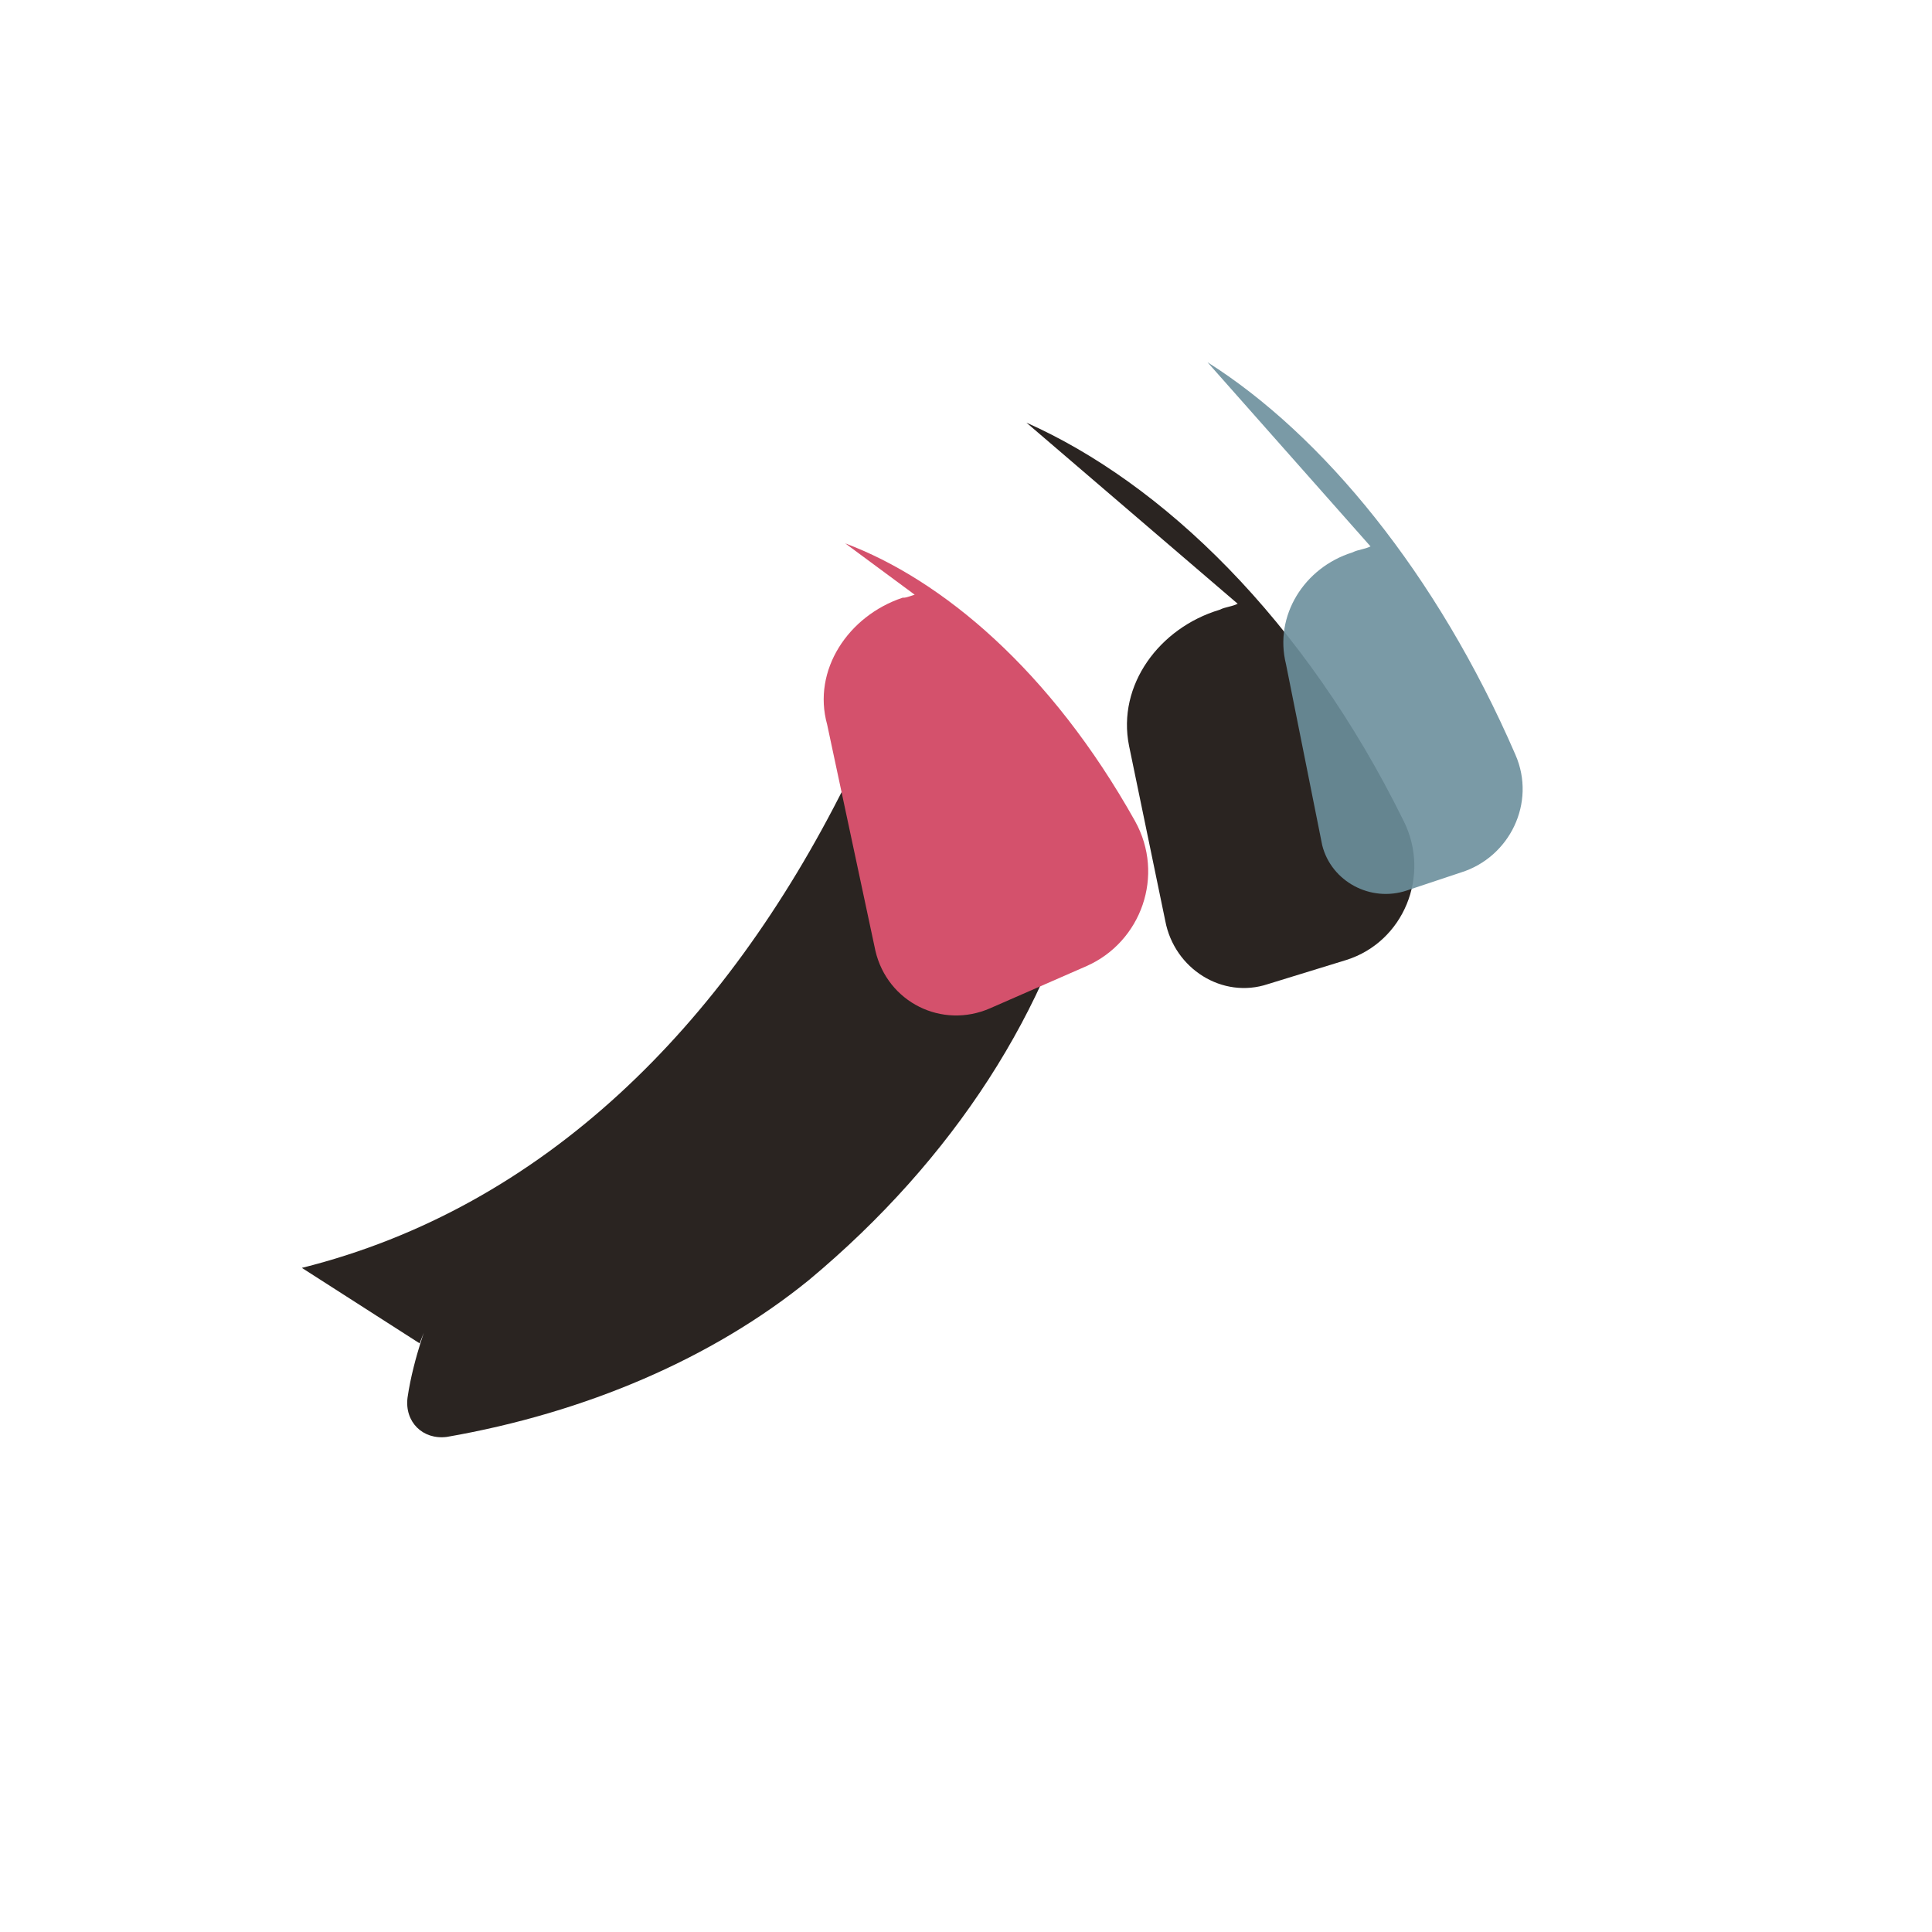
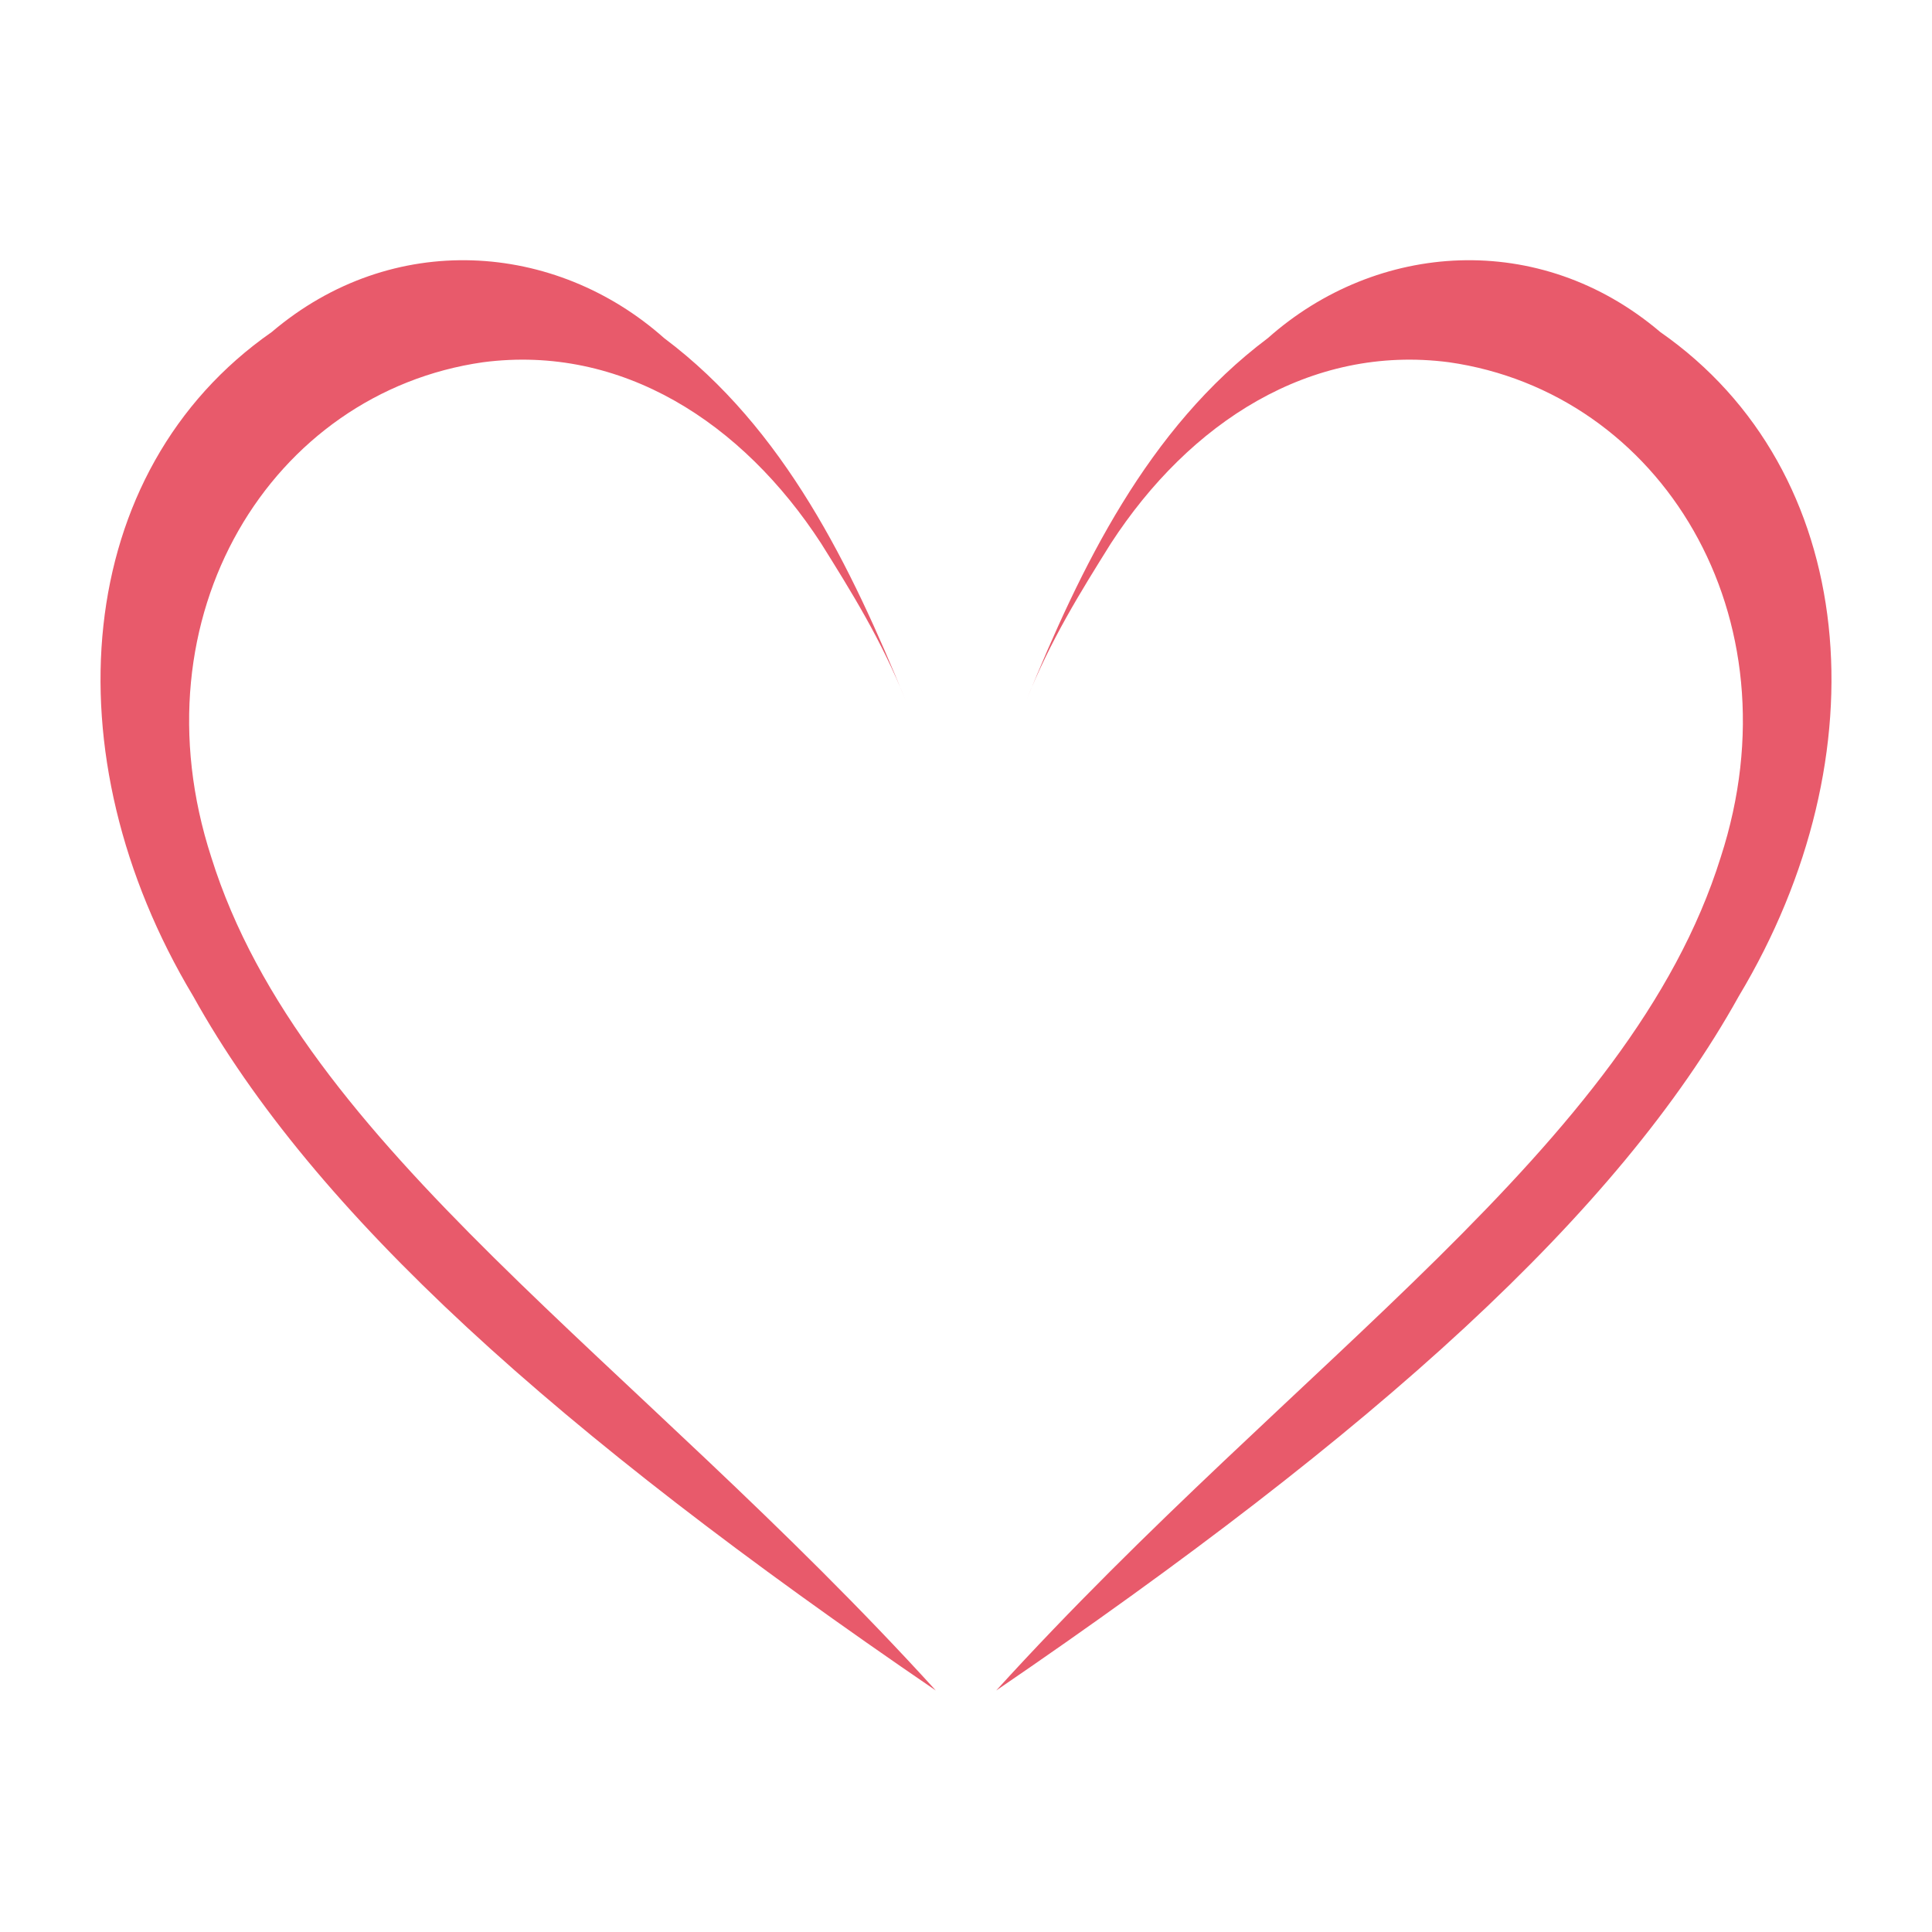
- <svg xmlns="http://www.w3.org/2000/svg" viewBox="0 0 64 64" fill="none">
-   <path d="M10 42c8-2 14-8 18-16 1.2-2.4 3.8-3.2 6-2.2 1.6.8 2.4 2.6 2 4.4-1.2 5.2-4.4 10.2-9.2 14.2-3.2 2.6-7.4 4.4-12 5.2-.8.1-1.4-.5-1.3-1.3.2-1.4.8-2.8.4-1.8Z" fill="#2A2421" />
-   <path d="M28 18c3.2 1.2 6.8 4.2 9.6 9.2 1 1.8.2 4-1.6 4.8l-3.2 1.4c-1.6.7-3.4-.2-3.8-1.9L27.4 24c-.5-1.8.7-3.6 2.5-4.2.1 0 .1 0 .4-.1Z" fill="#D4516C" />
-   <path d="M34 14c4.5 2 9.2 6.5 12.5 13.2.9 1.8 0 4-1.9 4.6l-2.6.8c-1.5.5-3.1-.5-3.4-2.1l-1.2-5.8c-.4-2 1-3.9 3-4.5.2-.1.4-.1.6-.2Z" fill="#2A2421" />
-   <path d="M40 12c3.8 2.4 7.6 7 10.2 13 .7 1.6-.2 3.4-1.8 3.9l-1.8.6c-1.2.4-2.5-.3-2.8-1.5L42.6 22c-.4-1.6.6-3.2 2.2-3.7.2-.1.4-.1.6-.2Z" fill="#6B8F9C" opacity=".9" />
+ <svg xmlns="http://www.w3.org/2000/svg" viewBox="0 0 32 32" fill="none">
+   <path fill="#E85A6B" d="M15.5 28C10.5 22.5 5 19 3.5 14.2 2.2 10.2 4.5 6.5 8 6c2.3-.3 4.3 1 5.6 3 .5.8 1 1.6 1.4 2.6-.9-2.2-2-4.5-4-6C9.2 4 6.5 3.8 4.5 5.5 1.2 7.8.8 12.5 3.2 16.5c2 3.6 6 7.2 12.3 11.5z" />
+   <path fill="#E85A6B" d="M16.5 28c5-5.5 10.5-9 12-13.8C29.8 10.2 27.5 6.5 24 6c-2.3-.3-4.3 1-5.6 3-.5.8-1 1.6-1.4 2.6.9-2.2 2-4.5 4-6C22.8 4 25.5 3.8 27.5 5.5 30.8 7.8 31.2 12.5 28.8 16.5c-2 3.6-6 7.2-12.3 11.5z" />
</svg>
